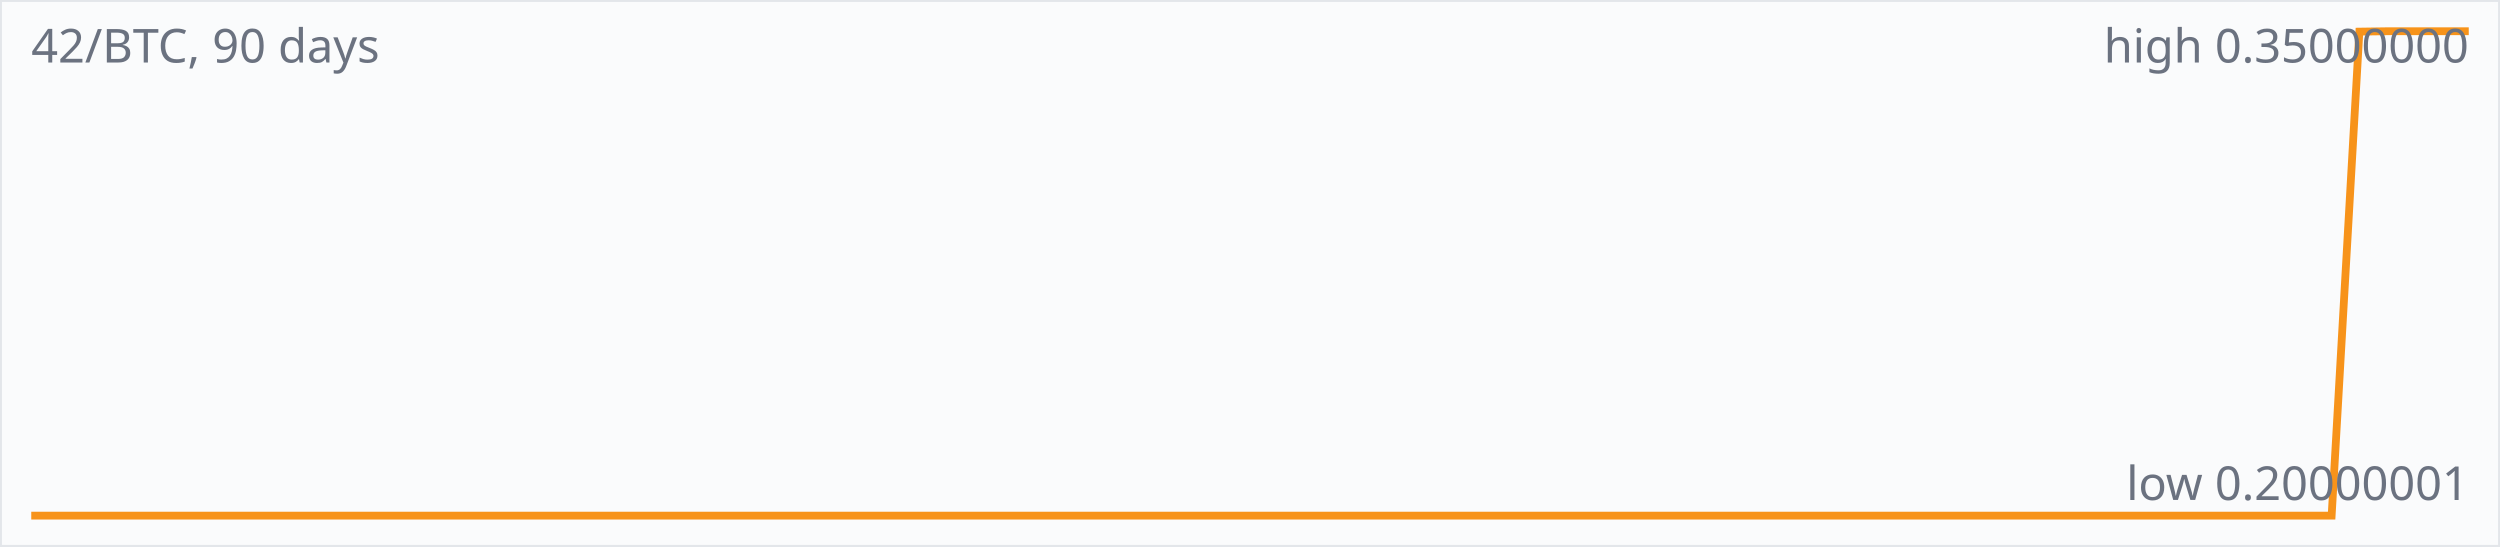
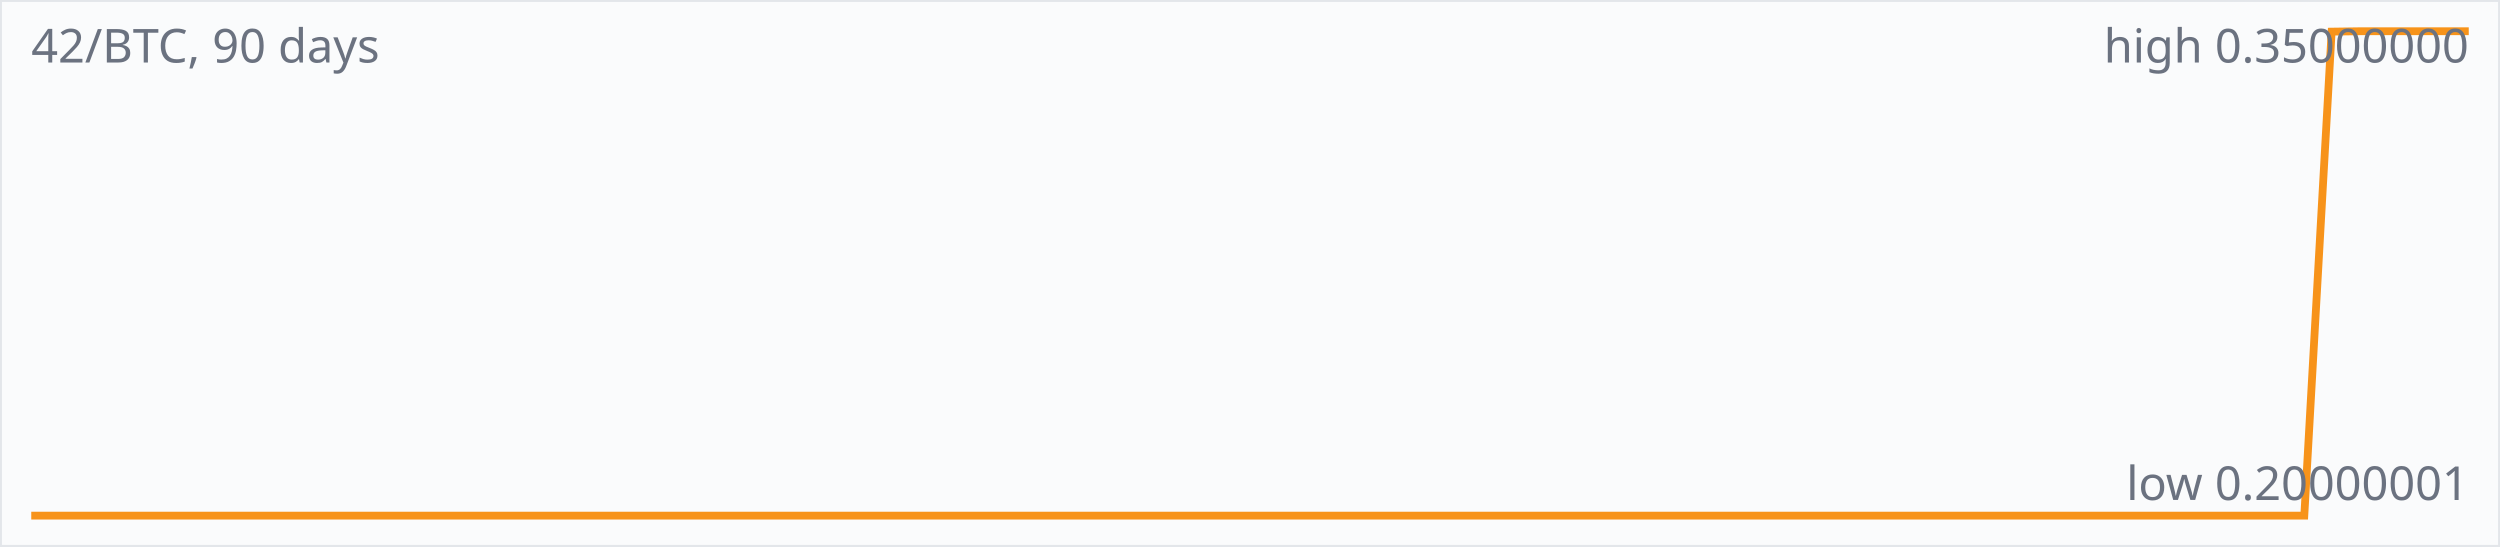
<svg xmlns="http://www.w3.org/2000/svg" viewBox="0 0 640 140" width="640" height="140" font-family="sans-serif">
  <rect x="0" y="0" width="640" height="140" fill="#fafbfc" stroke="#e3e6ea" />
-   <polyline fill="none" stroke="#f7931a" stroke-width="2" points="8.0,132.0 15.0,132.0 22.0,132.0 29.0,132.0 36.0,132.0 43.1,132.0 50.1,132.0 57.1,132.0 64.1,132.0 71.1,132.0 78.1,132.0 85.1,132.0 92.1,132.0 99.1,132.0 106.2,132.0 113.2,132.0 120.2,132.0 127.2,132.0 134.2,132.0 141.2,132.0 148.2,132.0 155.2,132.0 162.2,132.0 169.3,132.0 176.3,132.0 183.3,132.0 190.3,132.0 197.3,132.0 204.3,132.0 211.3,132.0 218.3,132.0 225.3,132.0 232.4,132.0 239.4,132.0 246.4,132.0 253.4,132.0 260.4,132.0 267.4,132.0 274.4,132.0 281.4,132.0 288.4,132.0 295.5,132.0 302.5,132.0 309.5,132.0 316.5,132.0 323.5,132.0 330.5,132.0 337.5,132.0 344.5,132.0 351.6,132.0 358.6,132.0 365.6,132.0 372.6,132.0 379.6,132.0 386.6,132.0 393.6,132.0 400.6,132.0 407.6,132.0 414.7,132.0 421.7,132.0 428.7,132.0 435.7,132.0 442.7,132.0 449.7,132.0 456.7,132.0 463.7,132.0 470.7,132.0 477.8,132.0 484.8,132.0 491.8,132.0 498.8,132.0 505.8,132.0 512.8,132.0 519.8,132.0 526.8,132.0 533.8,132.0 540.9,132.0 547.9,132.0 554.9,132.0 561.9,132.0 568.9,132.0 575.9,132.0 582.9,132.0 589.9,132.0 596.9,132.0 604.0,8.1 611.0,8.0 618.0,8.0 625.0,8.0 632.0,8.0" />
+   <polyline fill="none" stroke="#f7931a" stroke-width="2" points="8.0,132.0 15.0,132.0 22.0,132.0 29.0,132.0 36.0,132.0 43.1,132.0 50.1,132.0 57.1,132.0 64.1,132.0 71.1,132.0 78.1,132.0 85.1,132.0 92.1,132.0 99.1,132.0 106.2,132.0 113.2,132.0 120.2,132.0 127.2,132.0 134.2,132.0 141.2,132.0 148.2,132.0 155.2,132.0 162.2,132.0 169.3,132.0 176.3,132.0 183.3,132.0 190.3,132.0 197.3,132.0 204.3,132.0 211.3,132.0 218.3,132.0 225.3,132.0 232.4,132.0 239.4,132.0 246.4,132.0 253.4,132.0 260.4,132.0 267.4,132.0 274.4,132.0 281.4,132.0 288.4,132.0 295.5,132.0 302.5,132.0 309.5,132.0 316.5,132.0 323.5,132.0 330.5,132.0 337.5,132.0 344.5,132.0 351.6,132.0 358.6,132.0 365.6,132.0 372.6,132.0 379.6,132.0 386.6,132.0 393.6,132.0 400.6,132.0 407.6,132.0 414.7,132.0 421.7,132.0 428.7,132.0 435.7,132.0 442.7,132.0 449.7,132.0 456.7,132.0 463.7,132.0 470.7,132.0 477.8,132.0 484.8,132.0 491.8,132.0 498.8,132.0 505.8,132.0 512.8,132.0 519.8,132.0 526.8,132.0 533.8,132.0 540.9,132.0 547.9,132.0 554.9,132.0 561.9,132.0 568.9,132.0 575.9,132.0 582.9,132.0 589.9,132.0 596.9,8.1 604.0,8.0 611.0,8.0 618.0,8.0 625.0,8.0 632.0,8.0" />
  <text x="8" y="16" font-size="12" fill="#6b7280">42/BTC, 90 days</text>
  <text x="632" y="16" text-anchor="end" font-size="12" fill="#6b7280">high 0.35000000</text>
  <text x="632" y="128" text-anchor="end" font-size="12" fill="#6b7280">low 0.20000001</text>
</svg>
